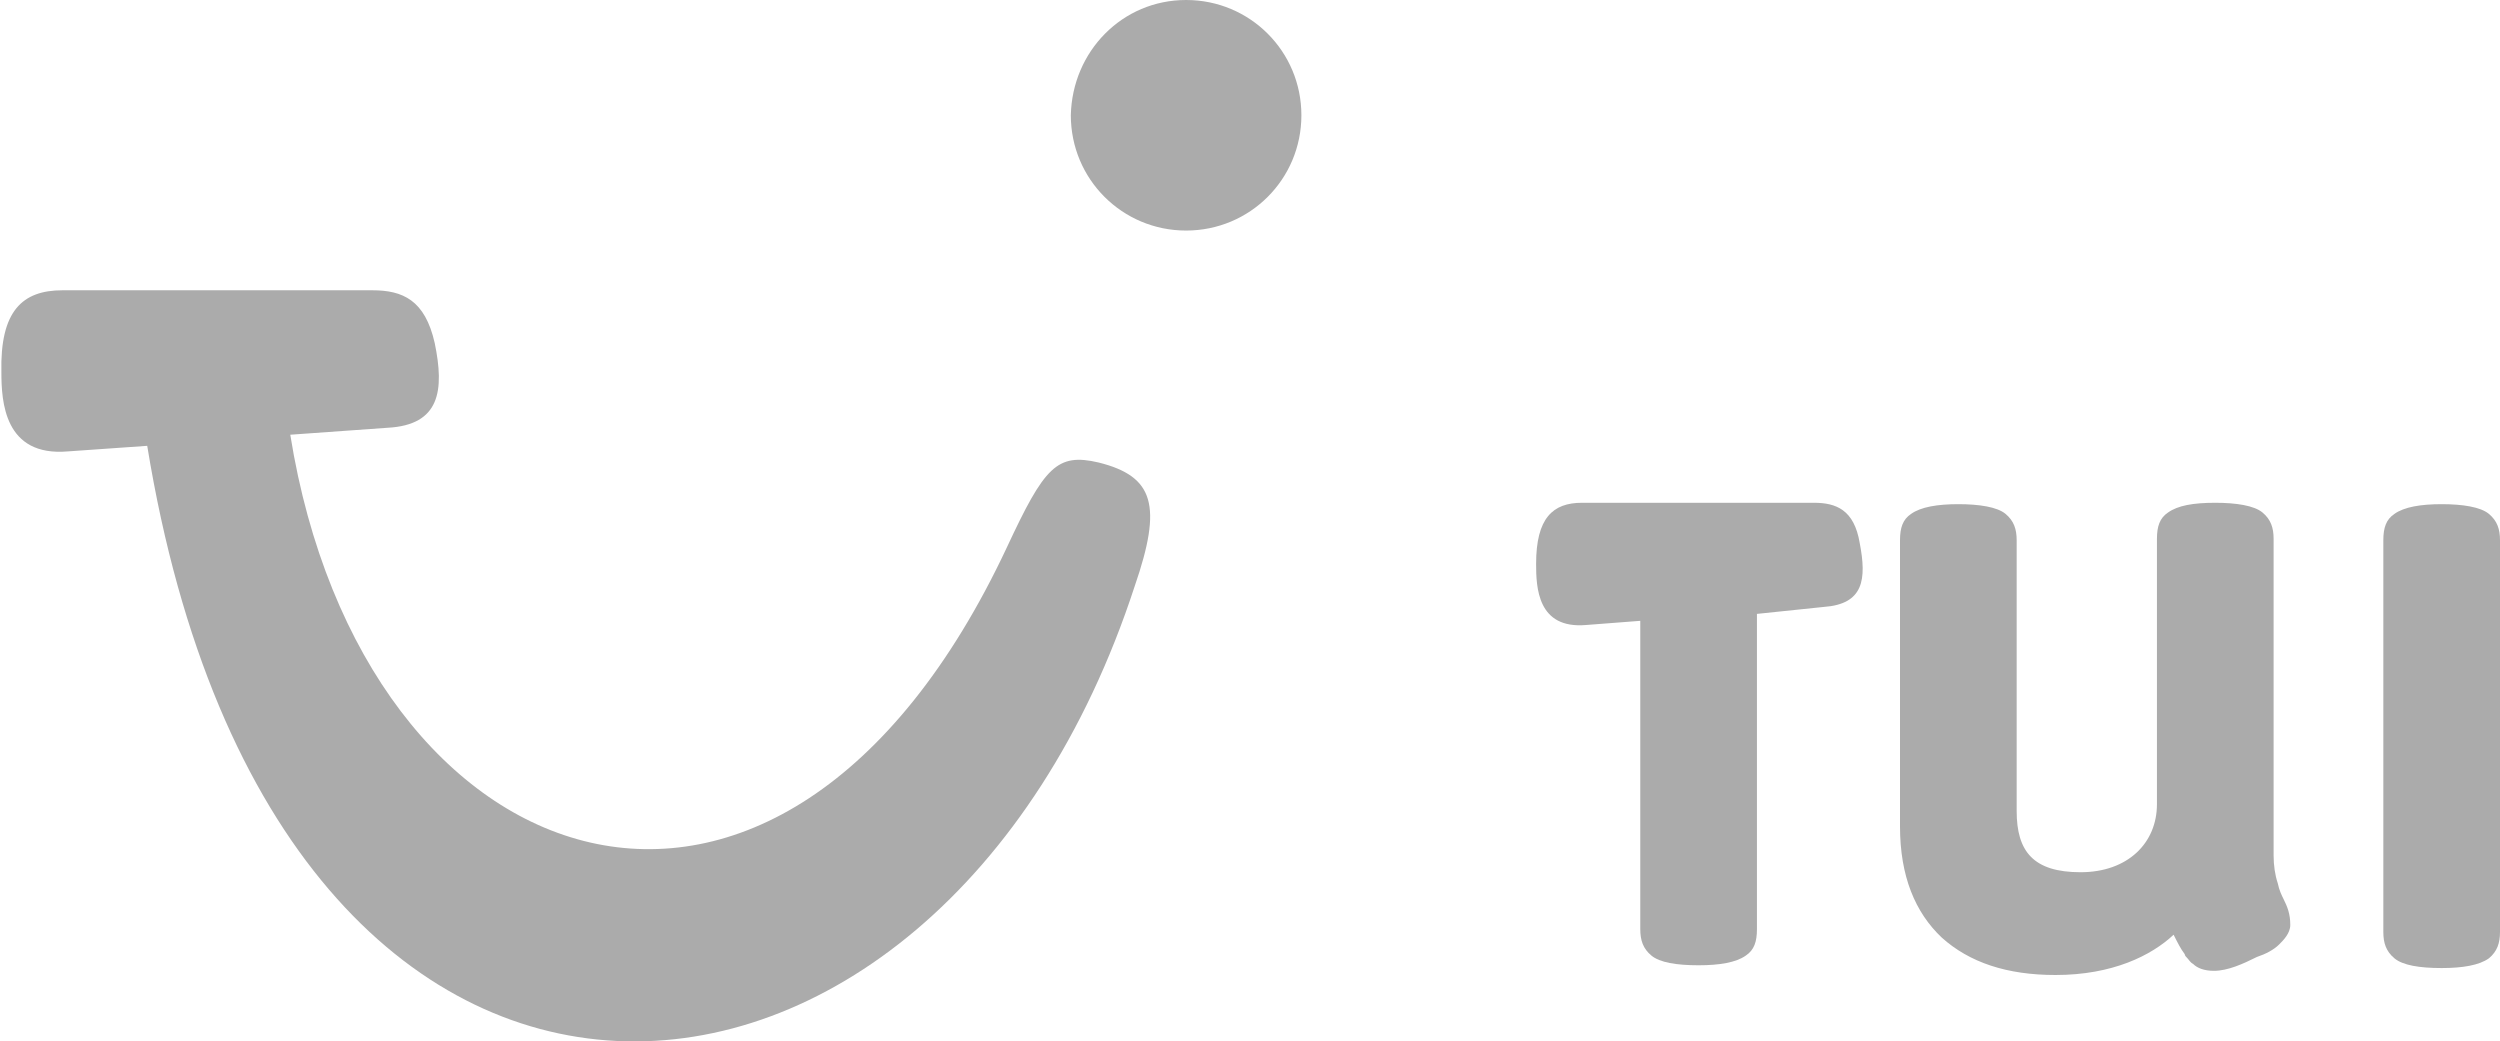
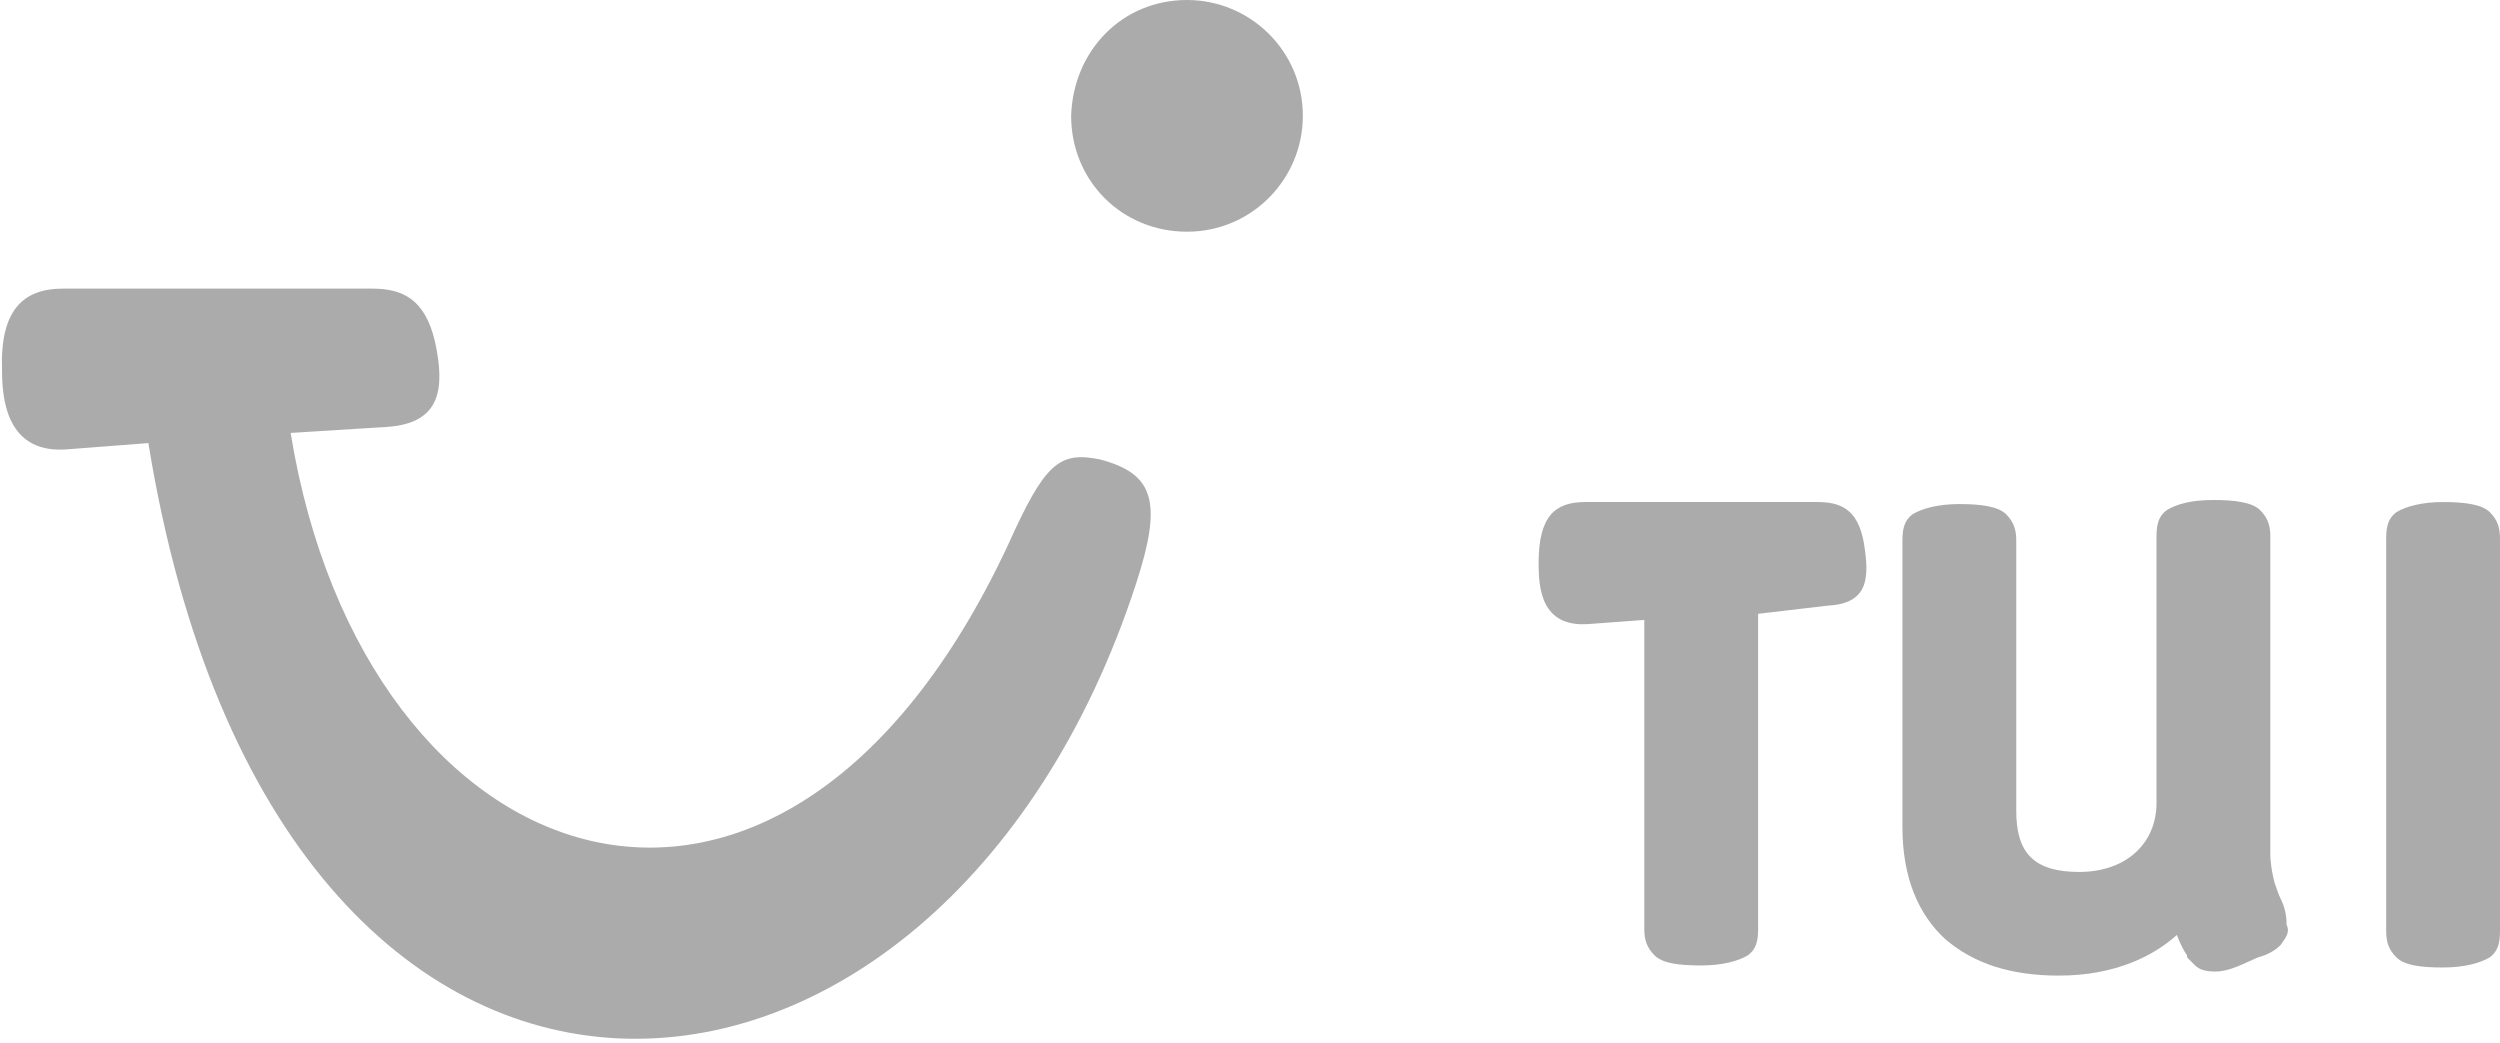
- <svg xmlns="http://www.w3.org/2000/svg" version="1.1" id="Layer_1" x="0px" y="0px" width="180px" height="74.9px" viewBox="230 202.6 180 74.9" enable-background="new 230 202.6 180 74.9" xml:space="preserve">
+ <svg xmlns="http://www.w3.org/2000/svg" version="1.1" id="Layer_1" x="0px" y="0px" width="123px" height="51.3px" viewBox="29.5 417.6 123 51.3" enable-background="new 29.5 417.6 123 51.3" xml:space="preserve">
  <g>
-     <path fill="#ABABAB" d="M394.1,270.6c-0.4,0.4-1,0.7-1.6,0.9c-1,0.5-2.1,1-3.1,1c-0.7,0-1.2-0.2-1.5-0.5c-0.2-0.1-0.3-0.3-0.4-0.4   c-0.1-0.1-0.2-0.2-0.2-0.3c-0.3-0.4-0.5-0.8-0.8-1.4c-1.6,1.5-4.4,2.9-8.5,2.9c-3.5,0-6.2-0.9-8.2-2.7c-1.9-1.8-3-4.4-3-8v-20.6   c0-0.9,0.2-1.5,0.8-1.9c0.7-0.5,1.9-0.7,3.4-0.7c1.5,0,2.8,0.2,3.4,0.7s0.8,1.1,0.8,1.9V261c0,2.9,1.2,4.4,4.6,4.4s5.5-2.1,5.5-4.9   v-19.1c0-0.9,0.2-1.5,0.8-1.9c0.7-0.5,1.8-0.7,3.4-0.7c1.5,0,2.8,0.2,3.4,0.7c0.6,0.5,0.8,1.1,0.8,1.9v22.8c0,0.7,0.1,1.4,0.3,2   c0.1,0.5,0.3,0.9,0.4,1.1c0.3,0.6,0.5,1.1,0.5,1.9C394.9,269.8,394.4,270.3,394.1,270.6L394.1,270.6z" />
-     <path fill="#ABABAB" d="M356.5,246.8v22.7c0,0.9-0.2,1.5-0.8,1.9c-0.7,0.5-1.9,0.7-3.4,0.7c-1.6,0-2.8-0.2-3.4-0.7   c-0.6-0.5-0.8-1.1-0.8-1.9v-22.2l-3.9,0.3c-3.5,0.3-3.6-2.7-3.6-4.4c0-3.3,1.2-4.4,3.3-4.4h16.7c1.6,0,2.9,0.5,3.3,2.9   c0.5,2.6,0.3,4.4-2.6,4.6L356.5,246.8L356.5,246.8z" />
-     <path fill="#ABABAB" d="M409.2,271.6c-0.7,0.5-1.9,0.7-3.4,0.7c-1.6,0-2.8-0.2-3.4-0.7c-0.6-0.5-0.8-1.1-0.8-1.9v-28.2   c0-0.9,0.2-1.5,0.8-1.9c0.7-0.5,1.9-0.7,3.4-0.7c1.5,0,2.8,0.2,3.4,0.7c0.6,0.5,0.8,1.1,0.8,1.9v28.2   C410,270.5,409.8,271.1,409.2,271.6L409.2,271.6z" />
-     <path fill="#ABABAB" d="M234.5,223.5h22.3c2.2,0,3.8,0.7,4.5,3.8c0.7,3.4,0.4,5.9-3.4,6.1l-7,0.5c5.2,32.5,35.2,43.1,51.6,8.1   c2.7-5.8,3.6-6.8,6.6-6.1c4,1,4.6,3.1,2.6,8.9c-14.1,43.2-61.7,47.5-71.1-10.1l-5.7,0.4c-4.6,0.4-4.8-3.6-4.8-5.7   C230,225,231.6,223.5,234.5,223.5L234.5,223.5z" />
-     <path fill="#ABABAB" d="M315.4,202.6c4.6,0,8.3,3.7,8.3,8.3c0,4.6-3.7,8.3-8.3,8.3s-8.3-3.7-8.3-8.3   C307.2,206.3,310.8,202.6,315.4,202.6L315.4,202.6z" />
+     <path fill="#ABABAB" d="M141.7,464.1c-0.3,0.3-0.7,0.5-1.1,0.6c-0.7,0.3-1.4,0.7-2.1,0.7c-0.5,0-0.8-0.1-1-0.3   c-0.1-0.1-0.2-0.2-0.3-0.3s-0.1-0.1-0.1-0.2c-0.2-0.3-0.3-0.5-0.5-1c-1.1,1-3,2-5.8,2c-2.4,0-4.2-0.6-5.6-1.8   c-1.3-1.2-2.1-3-2.1-5.5v-14.1c0-0.6,0.1-1,0.5-1.3c0.5-0.3,1.3-0.5,2.3-0.5c1,0,1.9,0.1,2.3,0.5s0.5,0.8,0.5,1.3v13.3   c0,2,0.8,3,3.1,3c2.3,0,3.8-1.4,3.8-3.4v-13.1c0-0.6,0.1-1,0.5-1.3c0.5-0.3,1.2-0.5,2.3-0.5c1,0,1.9,0.1,2.3,0.5s0.5,0.8,0.5,1.3   v15.6c0,0.5,0.1,1,0.2,1.4c0.1,0.3,0.2,0.6,0.3,0.8c0.2,0.4,0.3,0.8,0.3,1.3C142.2,463.5,141.9,463.8,141.7,464.1L141.7,464.1z" />
+     <path fill="#ABABAB" d="M116,447.8v15.5c0,0.6-0.1,1-0.5,1.3c-0.5,0.3-1.3,0.5-2.3,0.5c-1.1,0-1.9-0.1-2.3-0.5s-0.5-0.8-0.5-1.3   v-15.2l-2.7,0.2c-2.4,0.2-2.5-1.8-2.5-3c0-2.3,0.8-3,2.3-3h11.4c1.1,0,2,0.3,2.3,2c0.3,1.8,0.2,3-1.8,3.1L116,447.8L116,447.8z" />
+     <path fill="#ABABAB" d="M152,464.7c-0.5,0.3-1.3,0.5-2.3,0.5c-1.1,0-1.9-0.1-2.3-0.5s-0.5-0.8-0.5-1.3v-19.3c0-0.6,0.1-1,0.5-1.3   c0.5-0.3,1.3-0.5,2.3-0.5s1.9,0.1,2.3,0.5s0.5,0.8,0.5,1.3v19.3C152.5,464,152.4,464.4,152,464.7L152,464.7z" />
+     <path fill="#ABABAB" d="M32.6,431.8h15.2c1.5,0,2.6,0.5,3.1,2.6c0.5,2.3,0.3,4-2.3,4.2l-4.8,0.3c3.6,22.2,24.1,29.5,35.3,5.5   c1.8-4,2.5-4.6,4.5-4.2c2.7,0.7,3.1,2.1,1.8,6.1c-9.6,29.5-42.2,32.5-48.6-6.9l-3.9,0.3c-3.1,0.3-3.3-2.5-3.3-3.9   C29.5,432.9,30.6,431.8,32.6,431.8L32.6,431.8z" />
+     <path fill="#ABABAB" d="M87.9,417.6c3.1,0,5.7,2.5,5.7,5.7c0,3.1-2.5,5.7-5.7,5.7s-5.7-2.5-5.7-5.7   C82.3,420.1,84.7,417.6,87.9,417.6L87.9,417.6z" />
  </g>
</svg>
